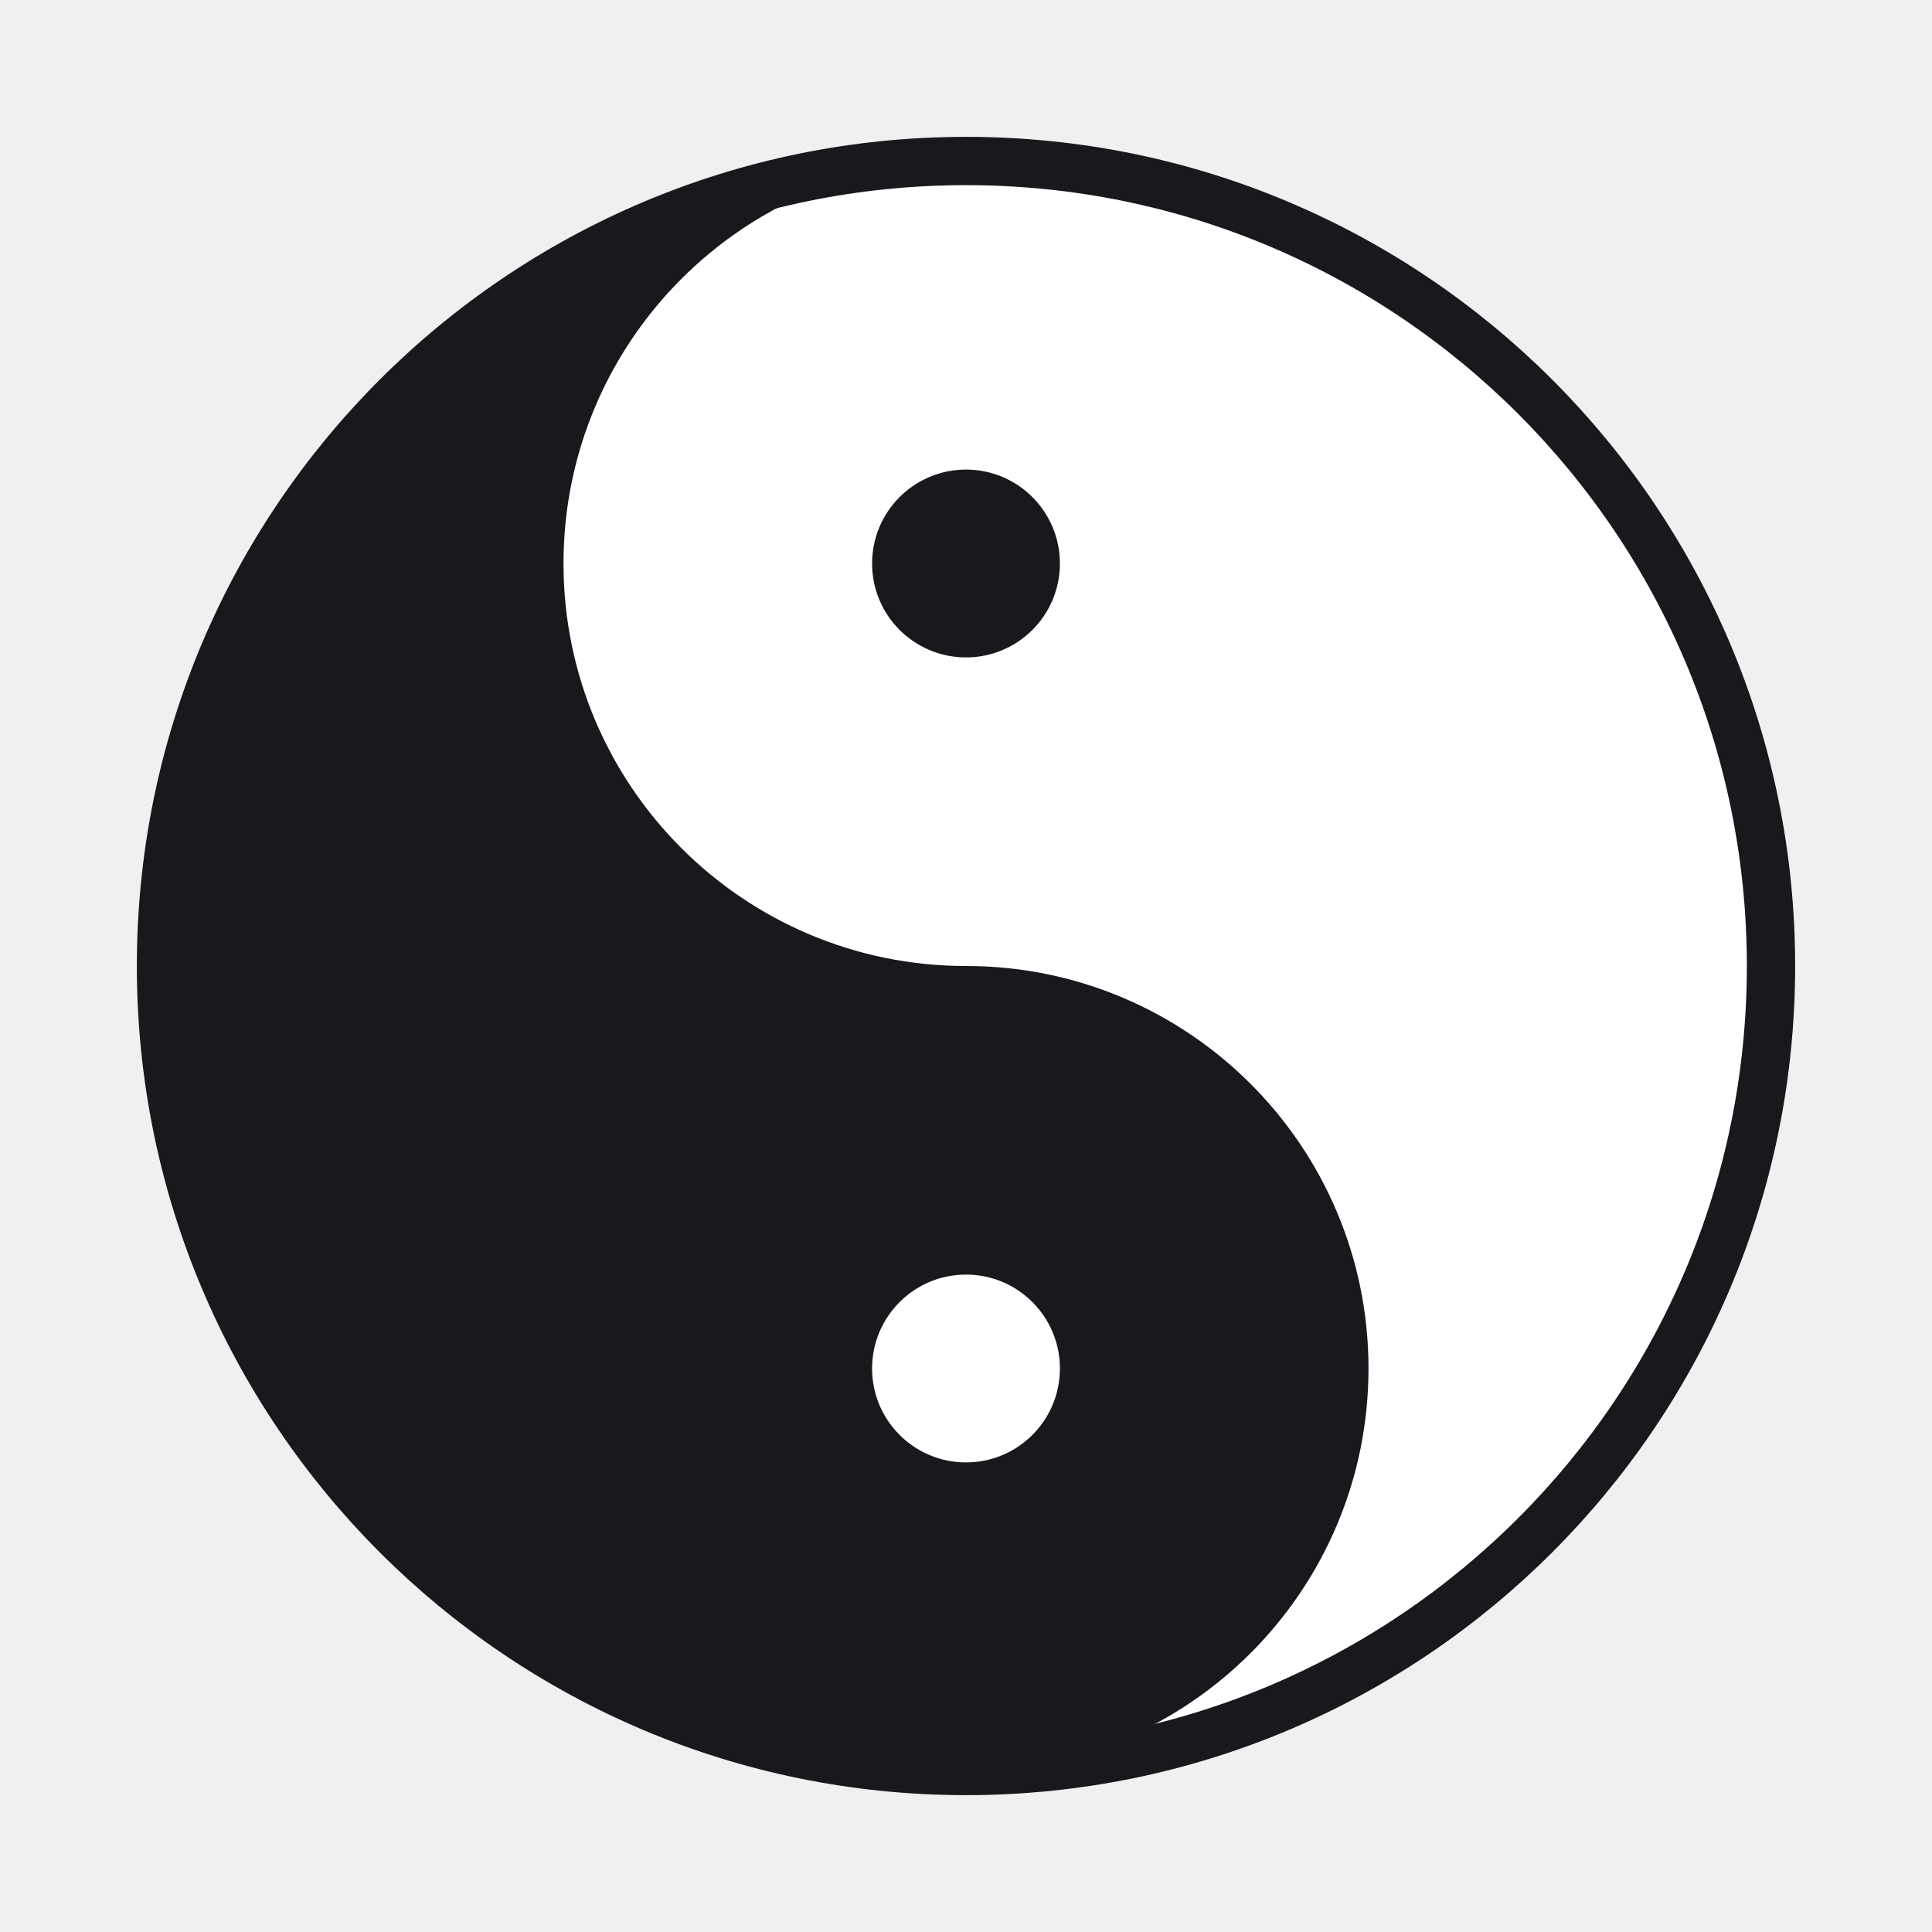
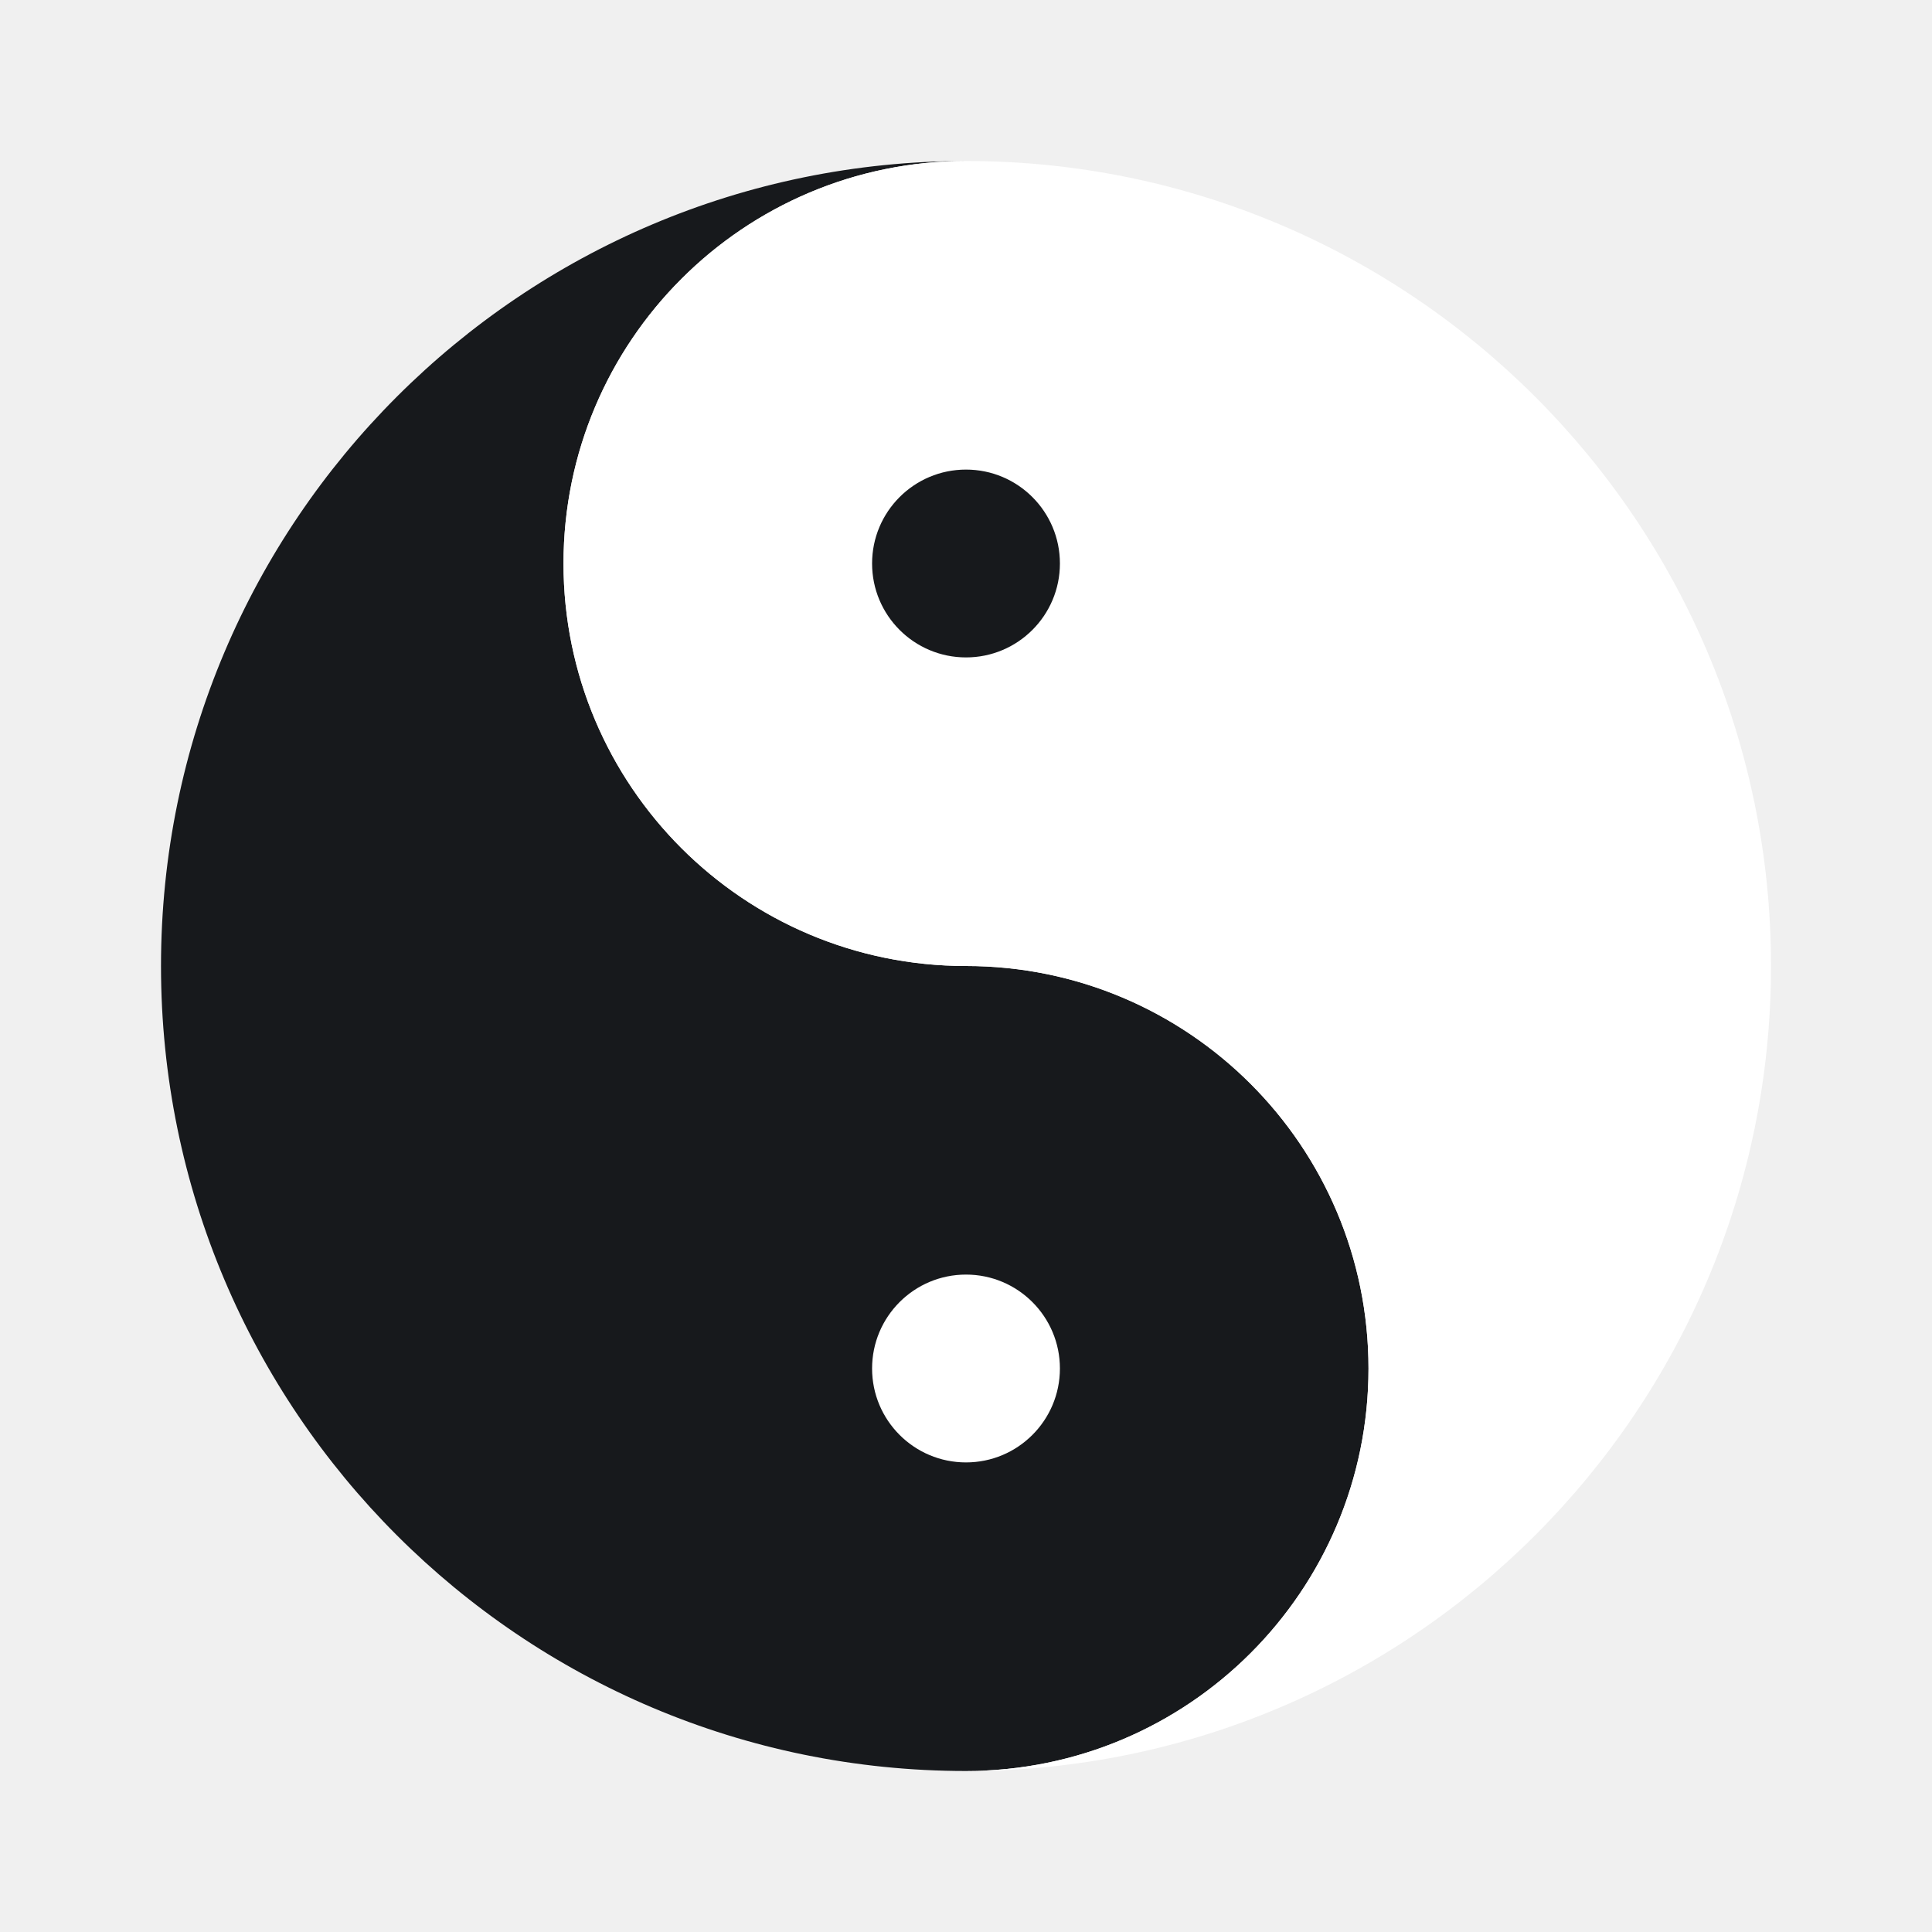
<svg xmlns="http://www.w3.org/2000/svg" viewBox="0 0 72 72" fill="none">
-   <circle cx="36" cy="36" r="30" fill="#17191c" />
+   <path d="M36 6a30 30 0 0 0 0 60a15 15 0 0 0 0-30a15 15 0 0 1 0-30Z" fill="#17191c" />
  <path d="M36 6a30 30 0 0 1 0 60a15 15 0 0 0 0-30a15 15 0 0 1 0-30Z" fill="#fff" />
  <circle cx="36" cy="21" r="3.5" fill="#17191c" />
  <circle cx="36" cy="51" r="3.5" fill="#fff" />
-   <circle cx="36" cy="36" r="30" stroke="#17191c" stroke-width="1.8" />
</svg>
